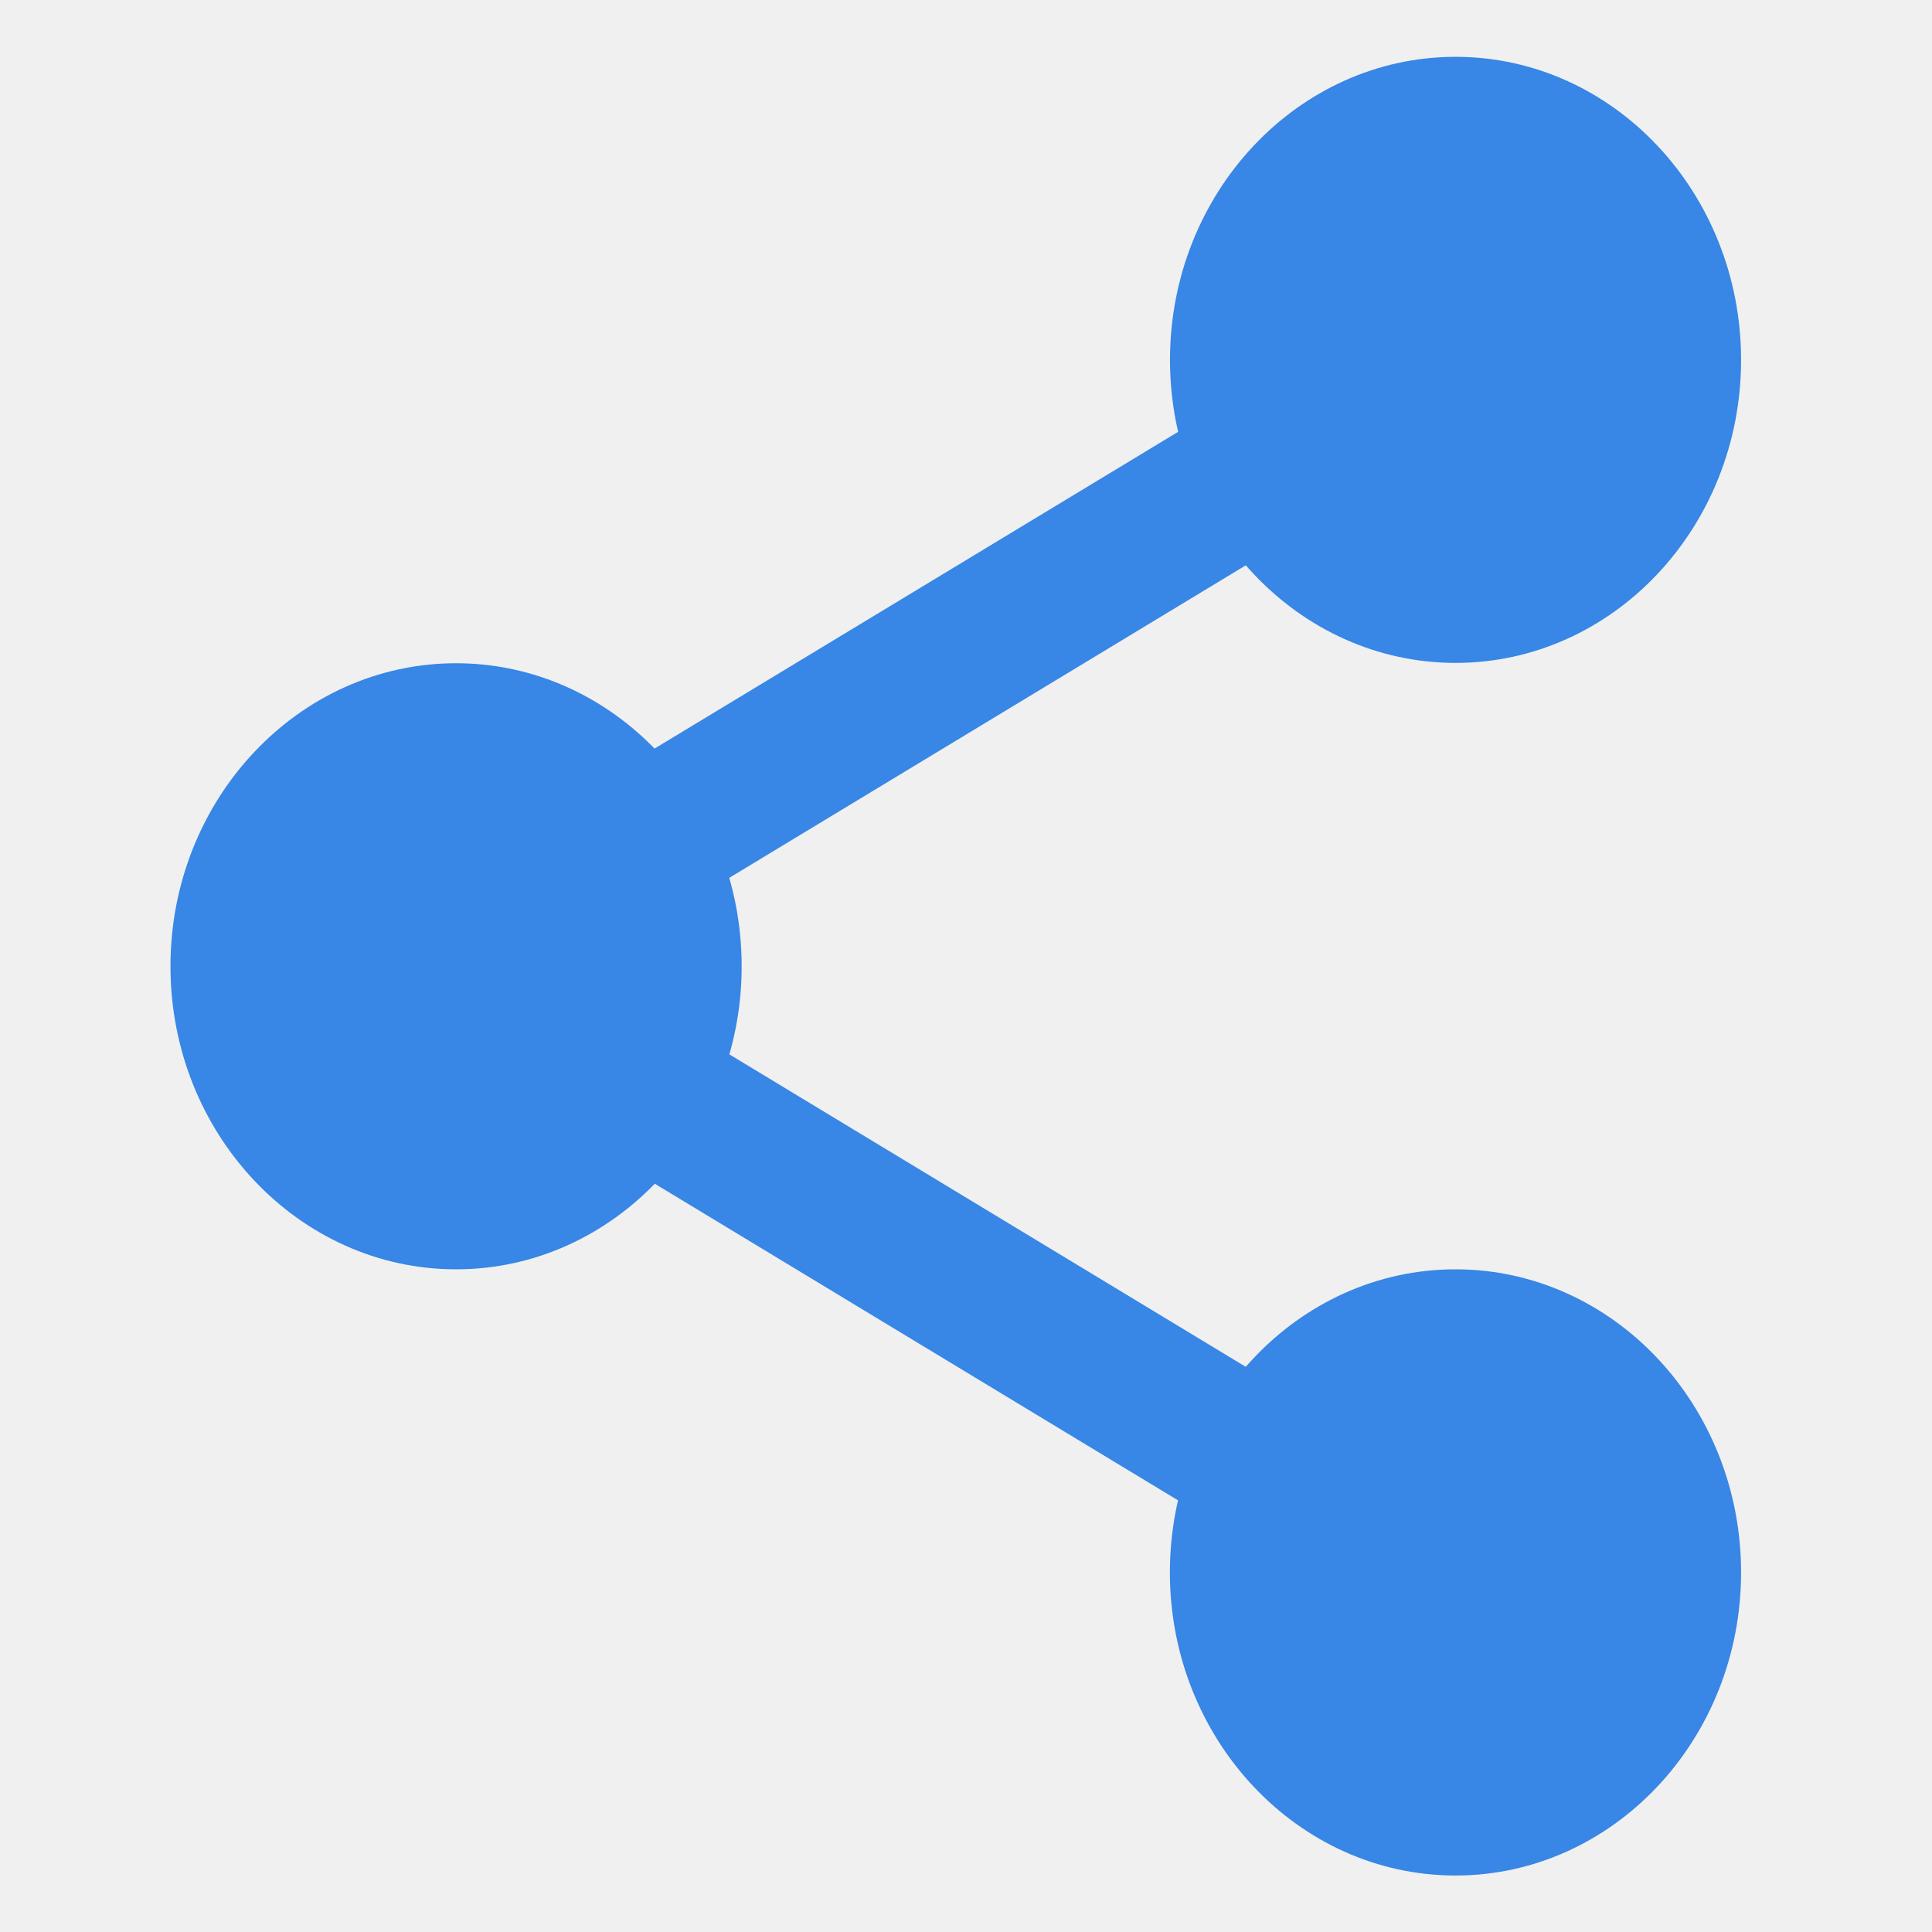
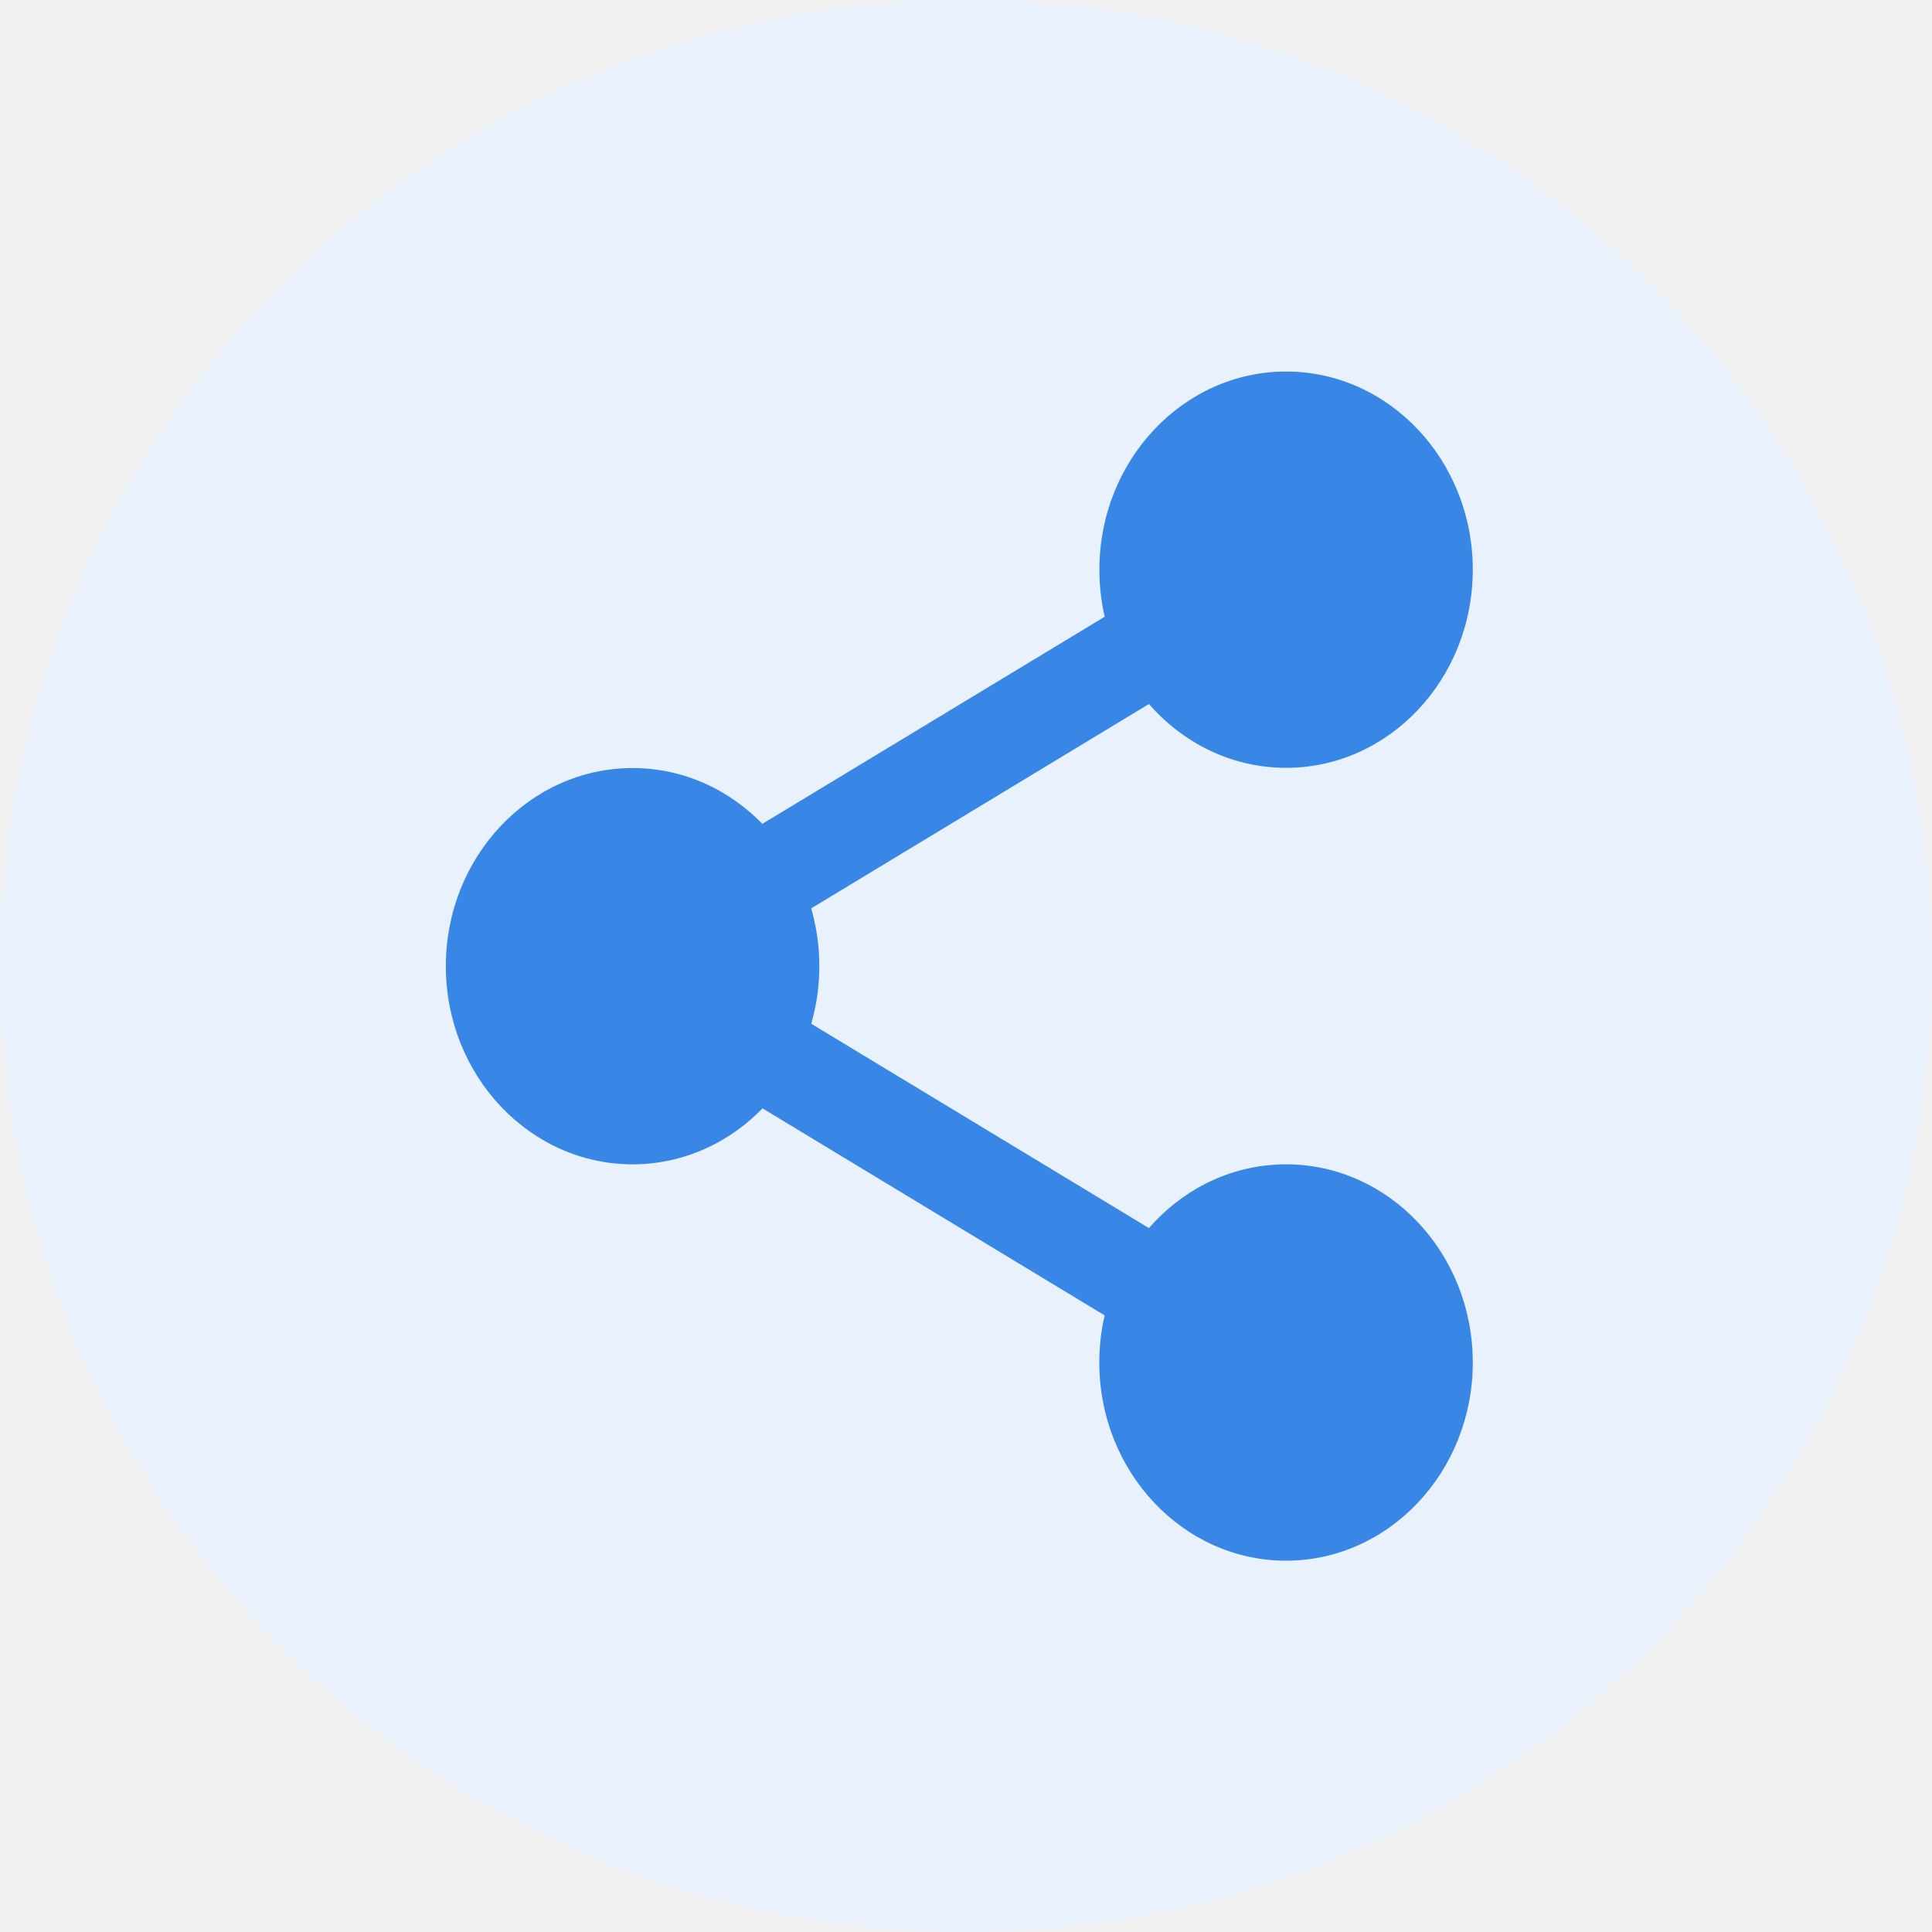
- <svg xmlns="http://www.w3.org/2000/svg" width="24" height="24" viewBox="4.5 4.5 17 17" fill="none">
+ <svg xmlns="http://www.w3.org/2000/svg" width="26" height="26" viewBox="0 0 26 26" fill="none">
+   <rect width="26" height="26" rx="13" fill="#E8F1FC" />
  <g clip-path="url(#clip0_1456_23014)">
    <path d="M19.349 7.667C19.349 8.863 18.435 9.833 17.307 9.833C16.18 9.833 15.266 8.863 15.266 7.667C15.266 6.47 16.18 5.5 17.307 5.5C18.435 5.5 19.349 6.47 19.349 7.667Z" fill="#3886E5" />
    <path d="M17.308 10.333C15.922 10.333 14.795 9.137 14.795 7.667C14.795 6.196 15.922 5 17.308 5C18.694 5 19.82 6.196 19.82 7.667C19.82 9.137 18.694 10.333 17.308 10.333ZM17.308 6C16.441 6 15.737 6.748 15.737 7.667C15.737 8.585 16.441 9.333 17.308 9.333C18.174 9.333 18.878 8.585 18.878 7.667C18.878 6.748 18.174 6 17.308 6ZM19.349 18.333C19.349 19.53 18.435 20.5 17.308 20.5C16.18 20.5 15.266 19.53 15.266 18.333C15.266 17.137 16.18 16.167 17.308 16.167C18.435 16.167 19.349 17.137 19.349 18.333Z" fill="#3886E5" />
    <path d="M17.307 21.003C15.921 21.003 14.794 19.806 14.794 18.336C14.794 16.865 15.921 15.669 17.307 15.669C18.693 15.669 19.82 16.865 19.82 18.336C19.82 19.806 18.693 21.003 17.307 21.003ZM17.307 16.669C16.441 16.669 15.737 17.417 15.737 18.336C15.737 19.255 16.441 20.003 17.307 20.003C18.174 20.003 18.878 19.255 18.878 18.336C18.878 17.417 18.174 16.669 17.307 16.669ZM10.554 13.003C10.554 14.199 9.64 15.169 8.512 15.169C7.385 15.169 6.471 14.199 6.471 13.003C6.471 11.806 7.385 10.836 8.512 10.836C9.64 10.836 10.554 11.806 10.554 13.003Z" fill="#3886E5" />
    <path d="M8.513 15.669C7.127 15.669 6 14.473 6 13.003C6 11.532 7.127 10.336 8.513 10.336C9.899 10.336 11.026 11.532 11.026 13.003C11.026 14.473 9.899 15.669 8.513 15.669ZM8.513 11.336C7.647 11.336 6.942 12.084 6.942 13.003C6.942 13.921 7.647 14.669 8.513 14.669C9.379 14.669 10.083 13.921 10.083 13.003C10.083 12.084 9.379 11.336 8.513 11.336Z" fill="#3886E5" />
    <path d="M9.996 12.681C9.777 12.681 9.565 12.56 9.449 12.345C9.278 12.025 9.383 11.618 9.684 11.435L15.514 7.908C15.814 7.725 16.198 7.837 16.37 8.158C16.542 8.477 16.436 8.884 16.135 9.067L10.306 12.594C10.212 12.651 10.105 12.681 9.996 12.681ZM15.825 18.181C15.719 18.181 15.612 18.153 15.514 18.094L9.685 14.567C9.384 14.385 9.279 13.978 9.45 13.658C9.621 13.338 10.005 13.225 10.307 13.408L16.136 16.935C16.437 17.117 16.543 17.524 16.371 17.845C16.255 18.06 16.043 18.181 15.825 18.181H15.825Z" fill="#3886E5" />
  </g>
  <defs>
    <clipPath id="clip0_1456_23014">
      <rect width="14" height="16" fill="white" transform="translate(6 5)" />
    </clipPath>
  </defs>
</svg>
